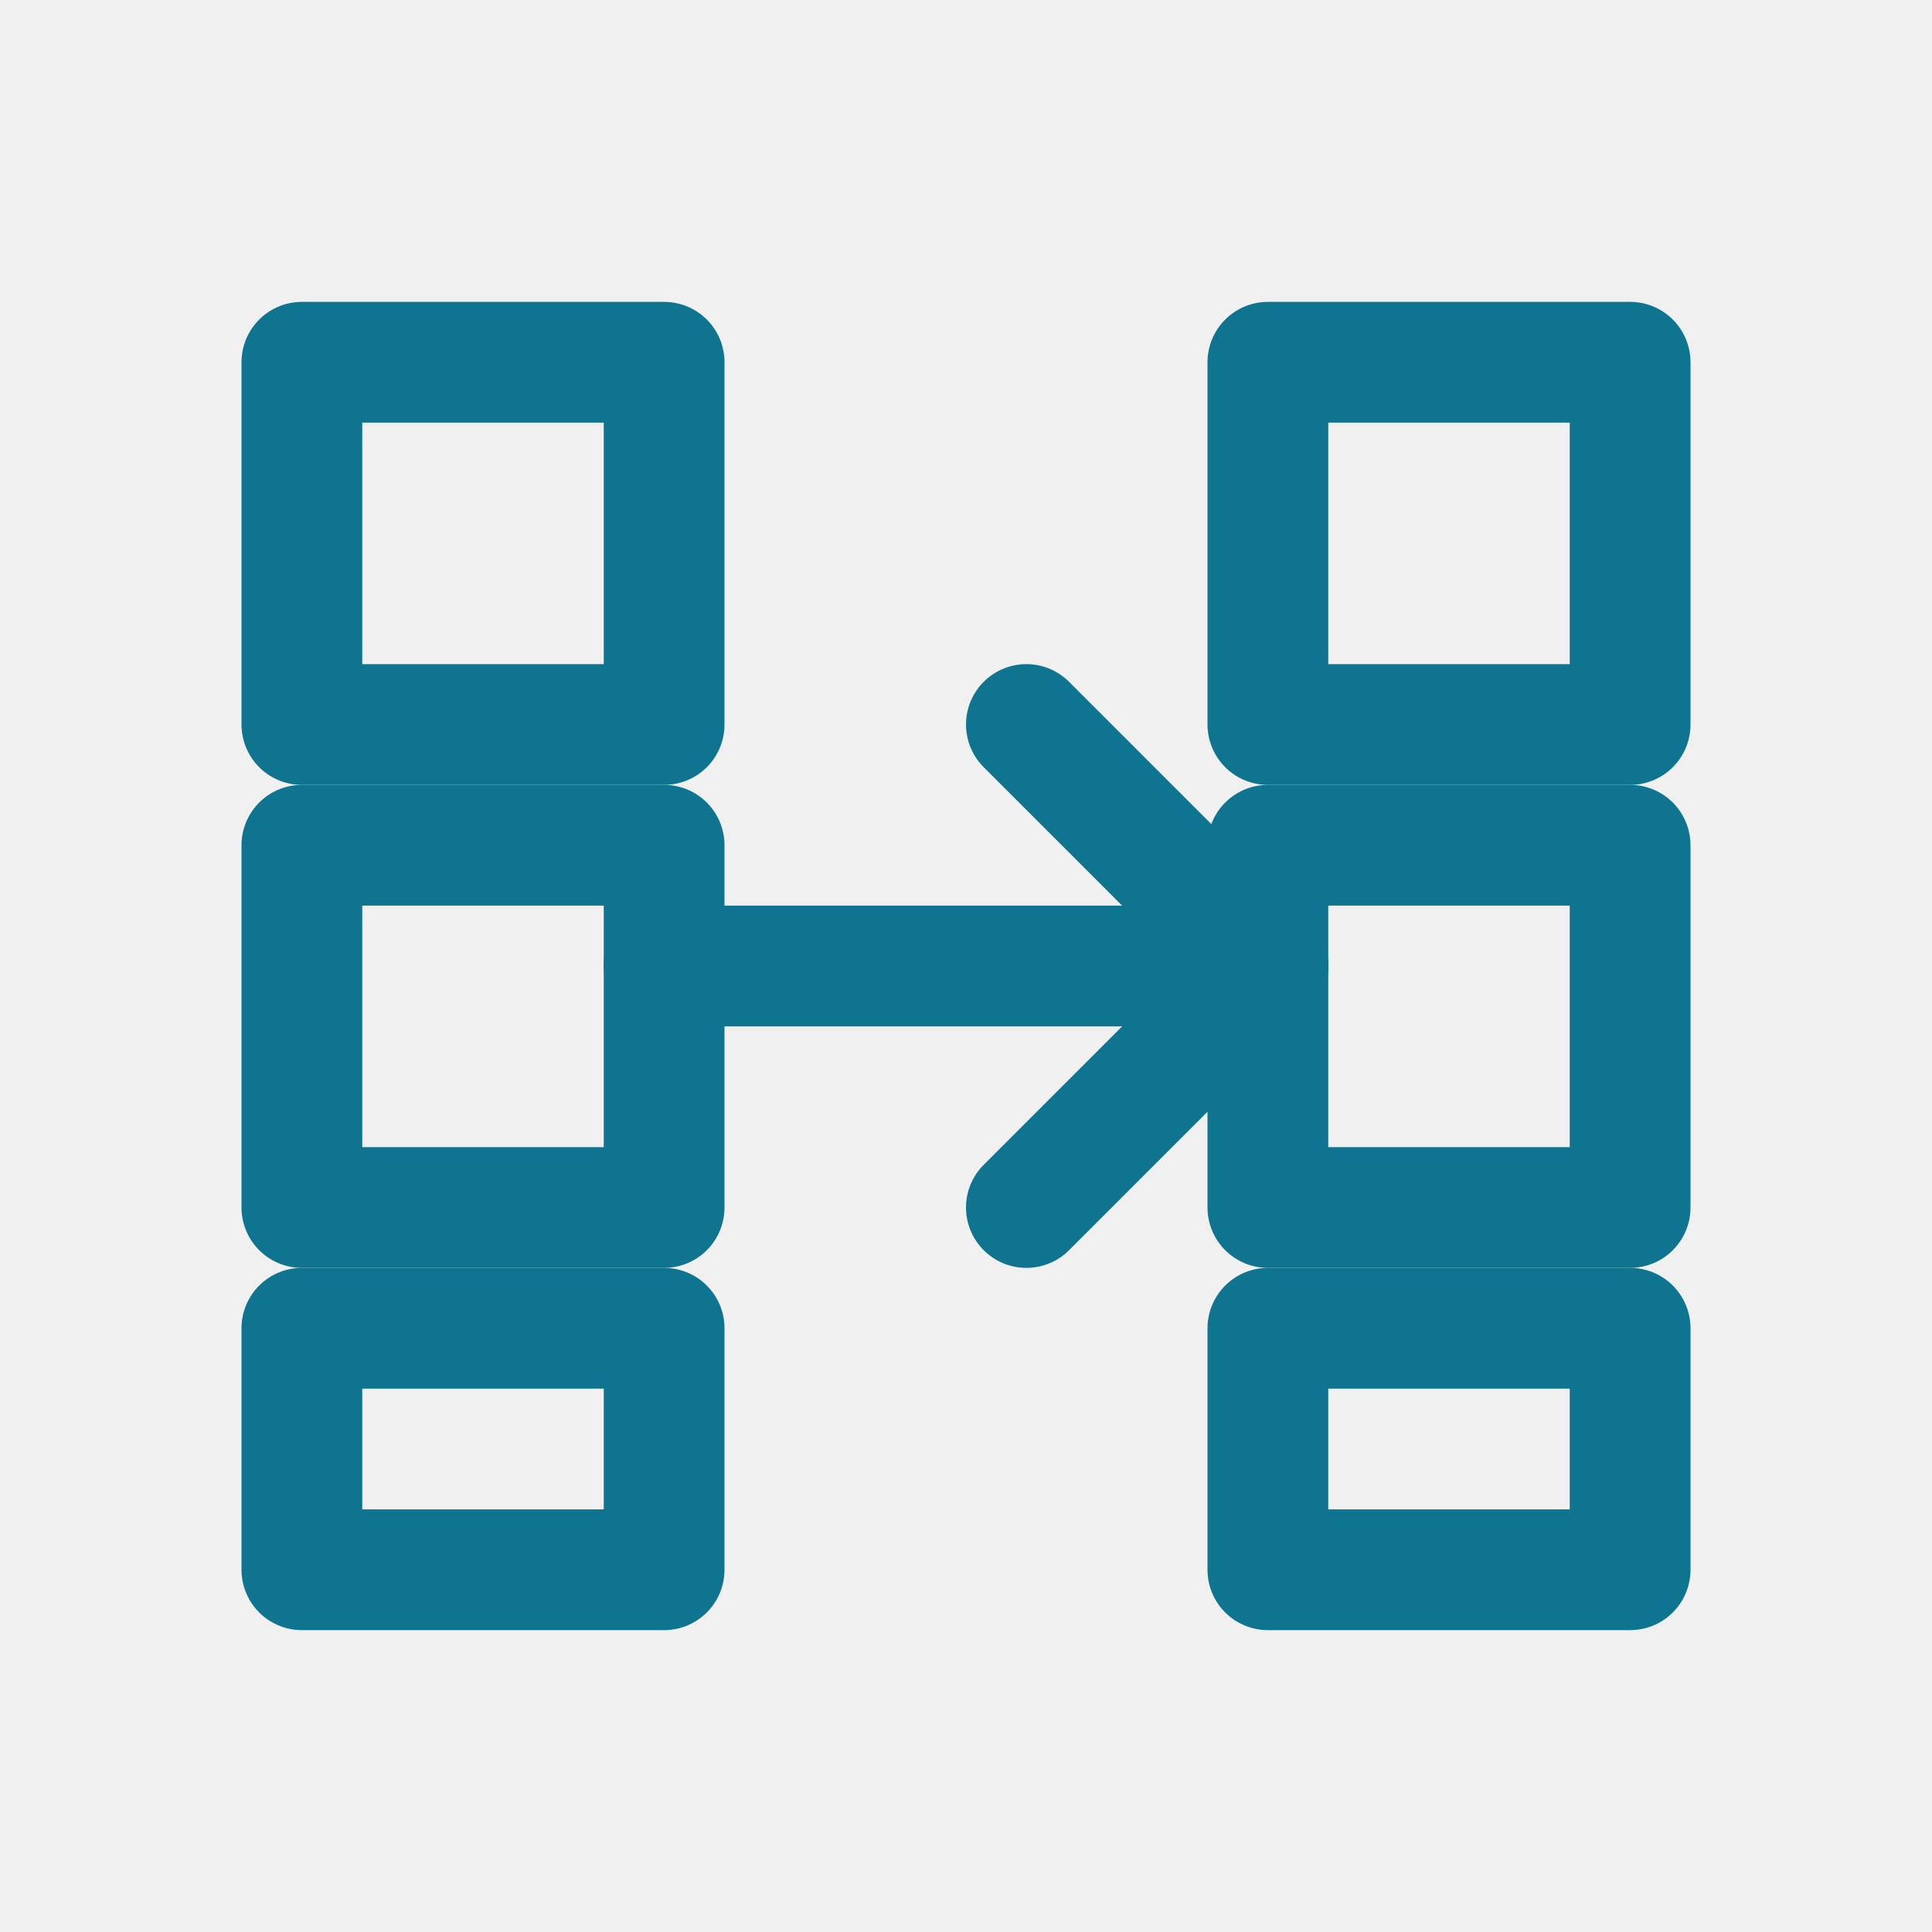
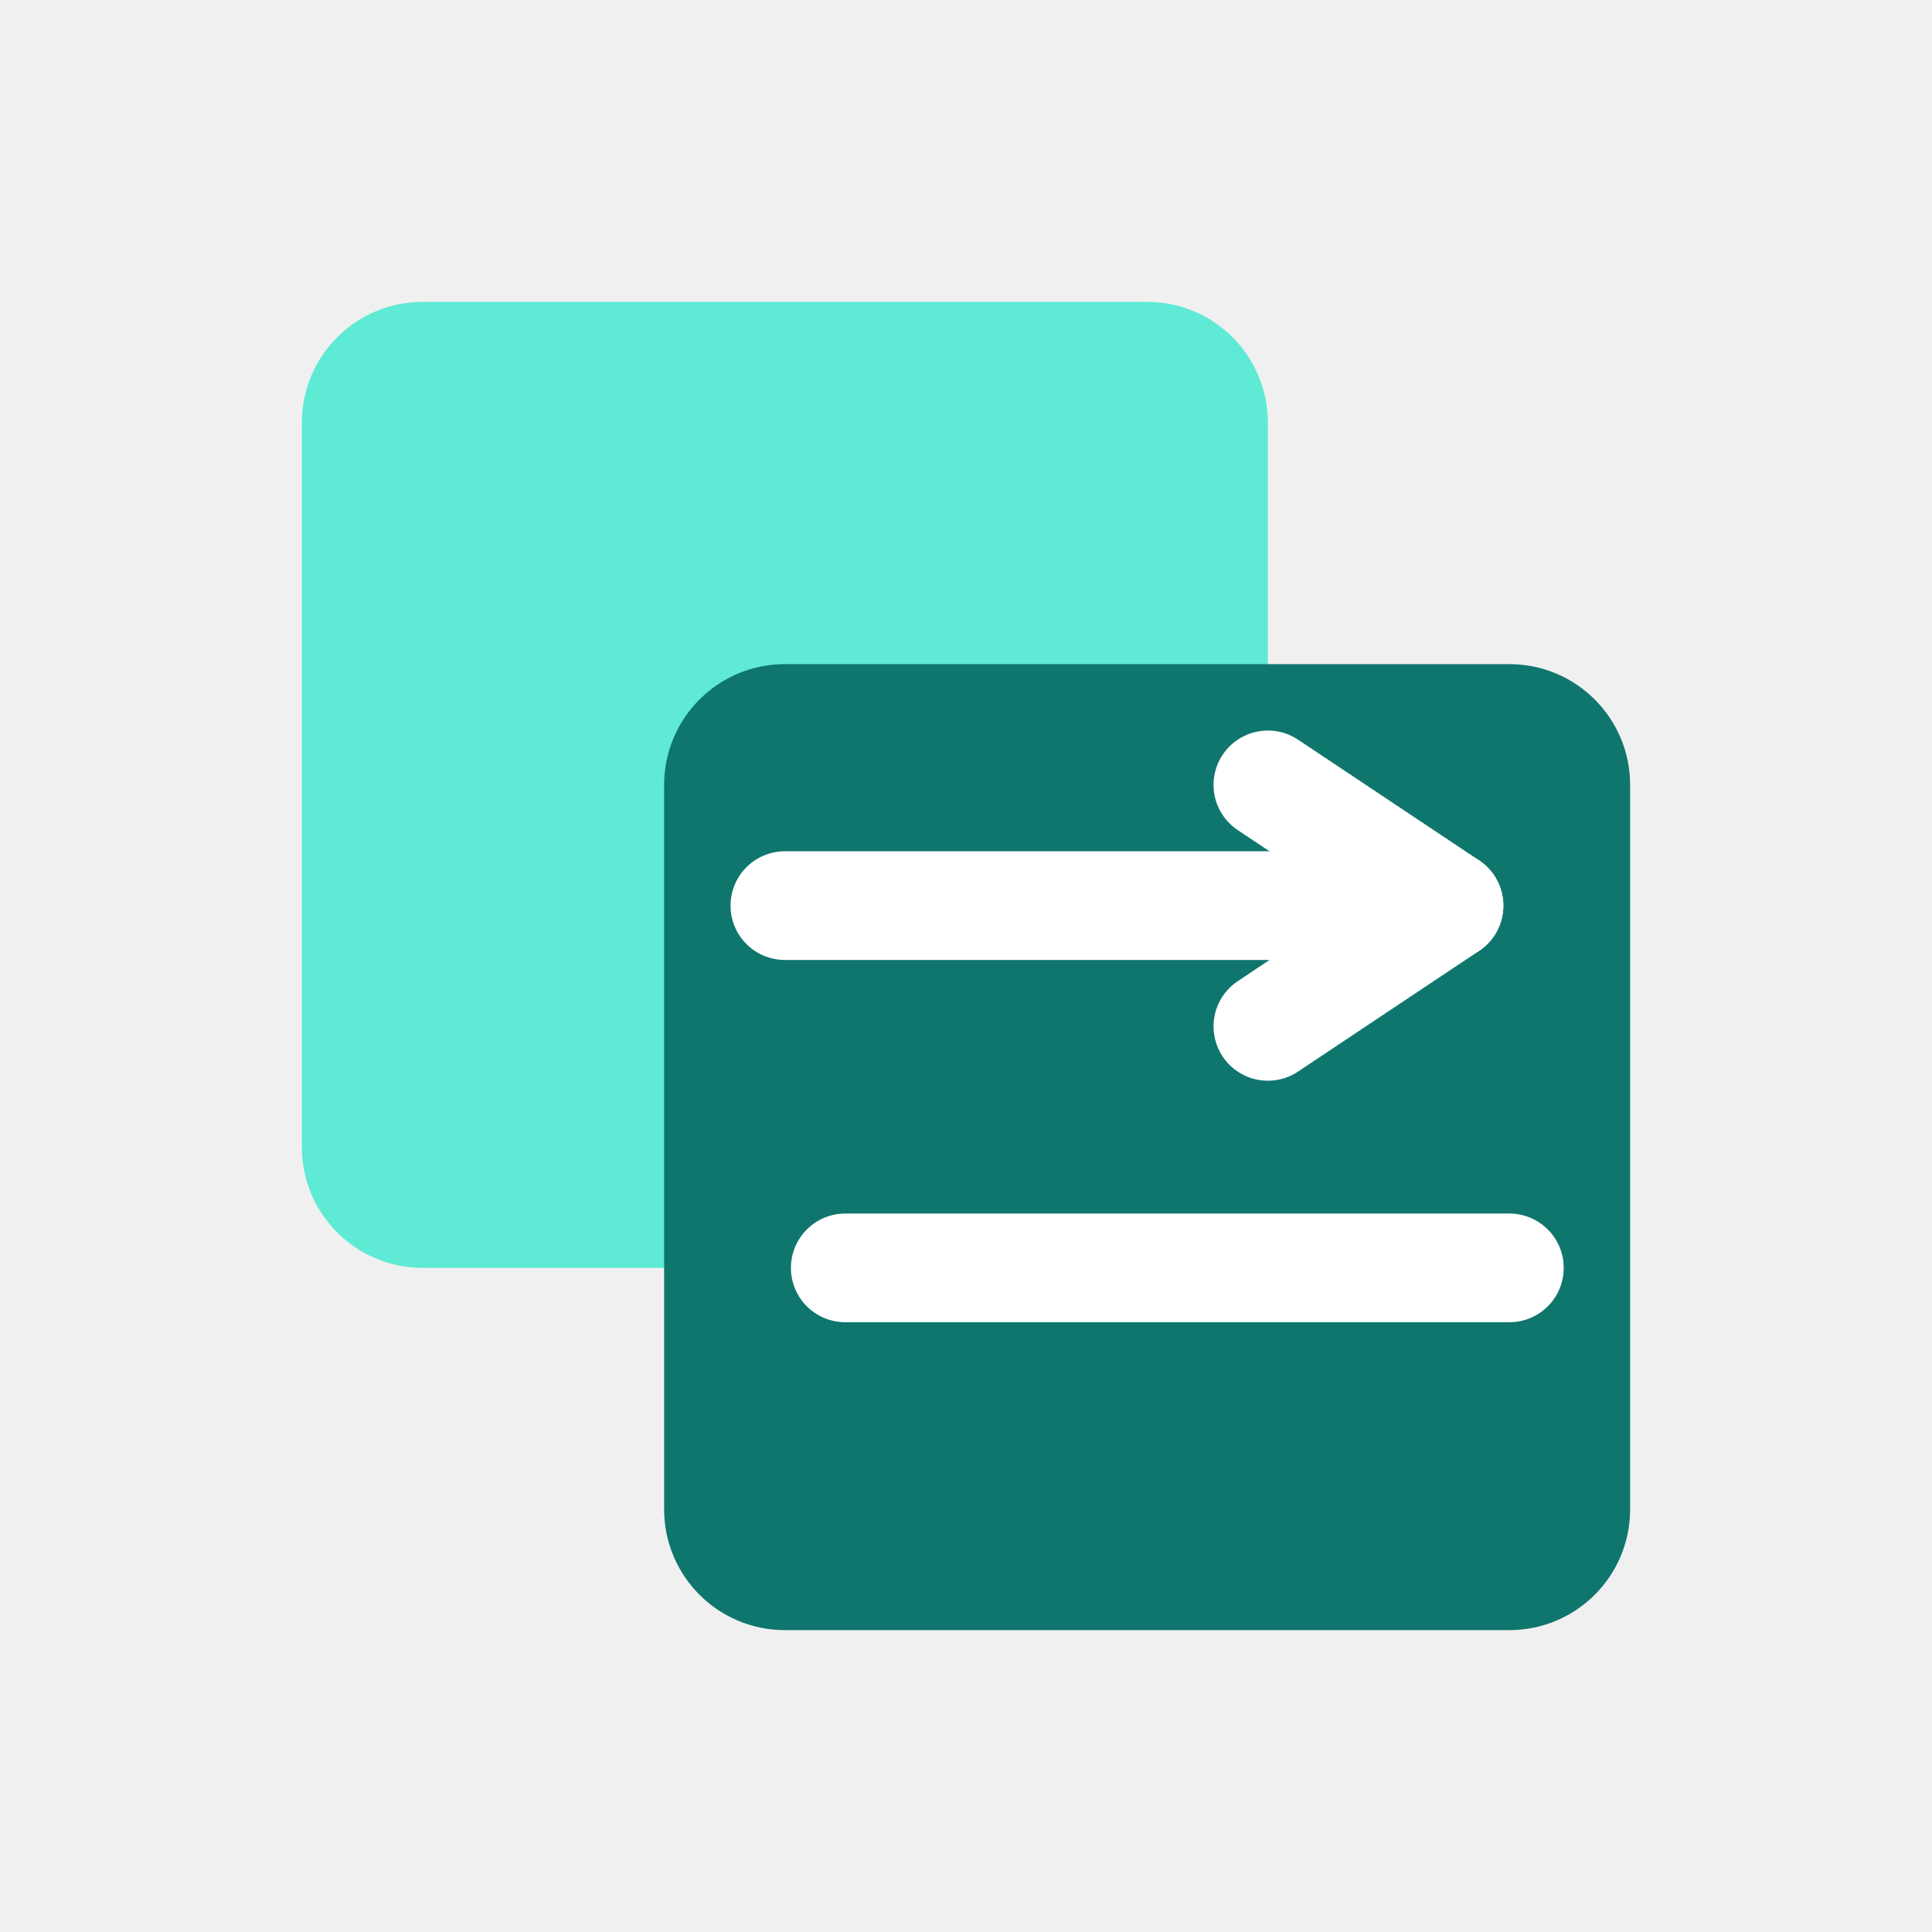
<svg xmlns="http://www.w3.org/2000/svg" viewBox="0 0 32 32" role="img" aria-labelledby="oss-O11-title" data-oss-project="O11" data-variant="color">
-   <g fill="none" stroke="#0E7490" stroke-width="2" stroke-linecap="round" stroke-linejoin="round">
-     <path d="M5 6H11V12H5Z" />
-     <path d="M5 14H11V20H5Z" />
-     <path d="M5 22H11V26H5Z" />
-     <path d="M21 6H27V12H21Z" />
-     <path d="M21 14H27V20H21Z" />
-     <path d="M21 22H27V26H21Z" />
-     <path d="M11 16H21" />
-     <path d="M17 12L21 16L17 20" />
+   <g data-layer="q-frame">
+     <rect x="5" y="5" width="16" height="16" rx="2" fill="#5EEAD4" />
+     <rect x="11" y="11" width="16" height="16" rx="2" fill="#0F766E" />
+   </g>
+   <g data-layer="product-route" fill="none" stroke="#FFFFFF" stroke-width="1.8" stroke-linecap="round" stroke-linejoin="round">
+     <path d="M13 15H24" />
+     <path d="M21 13L24 15L21 17" />
+     <path d="M25 21H14" />
  </g>
</svg>
